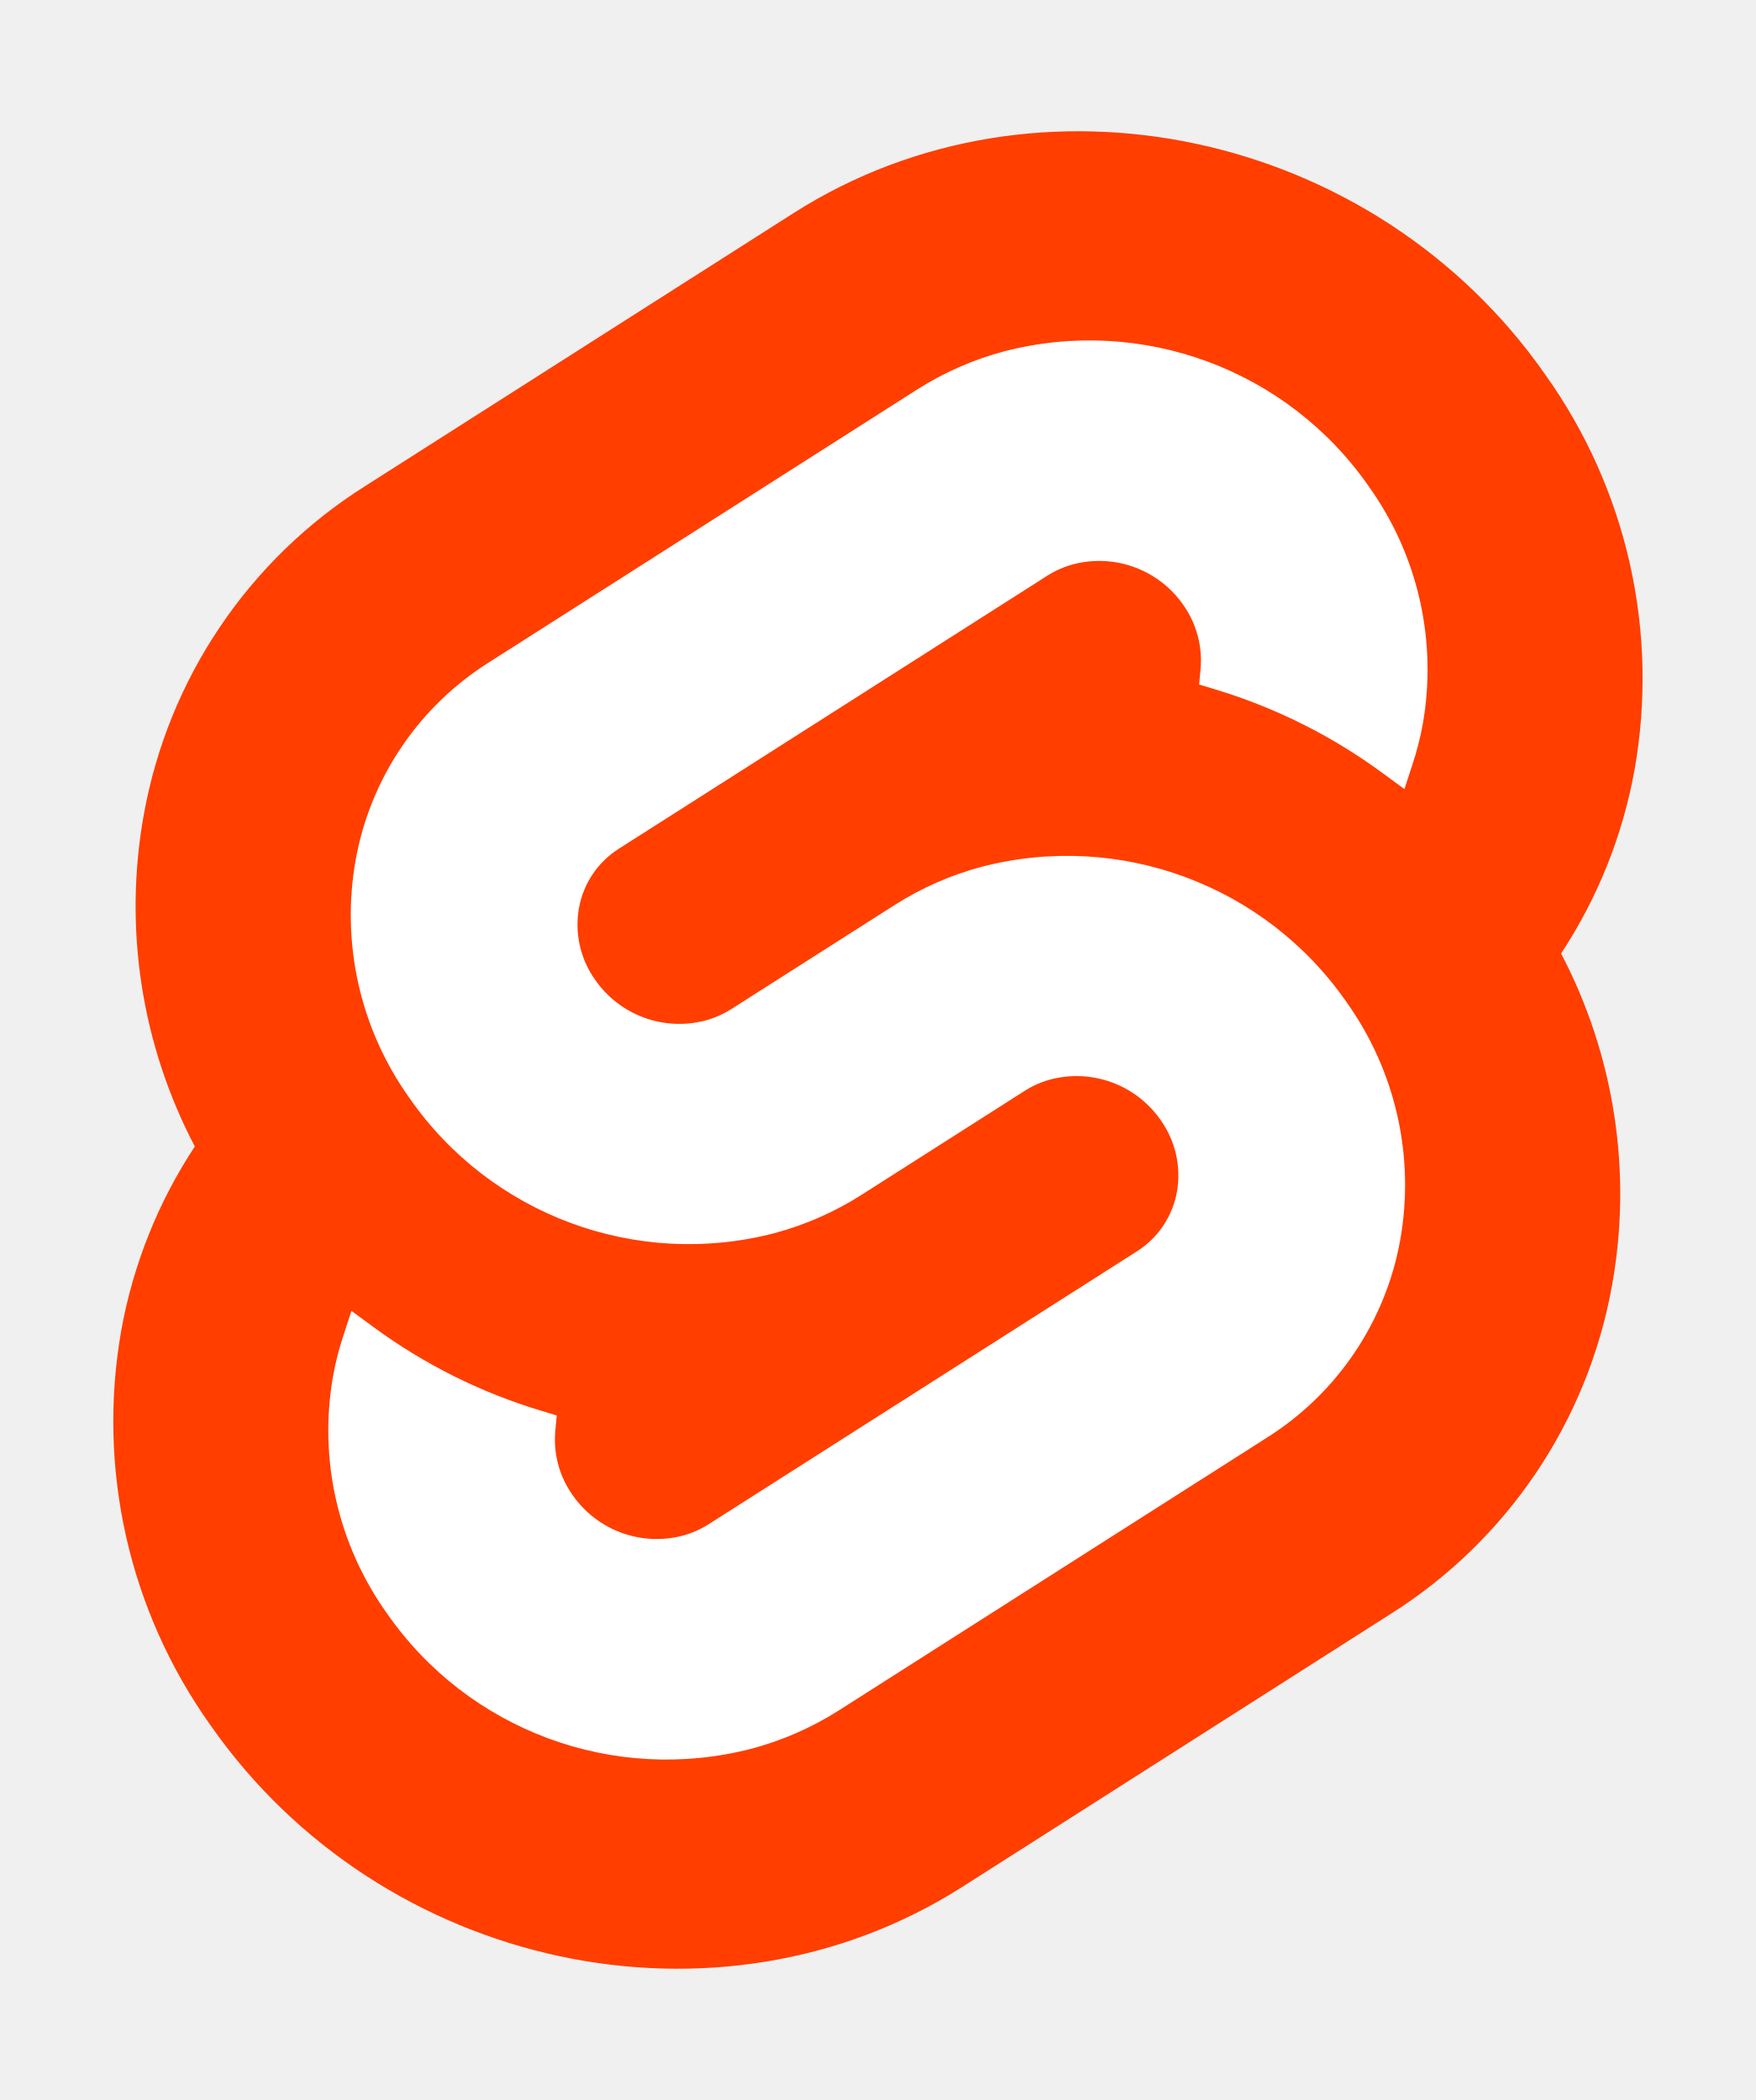
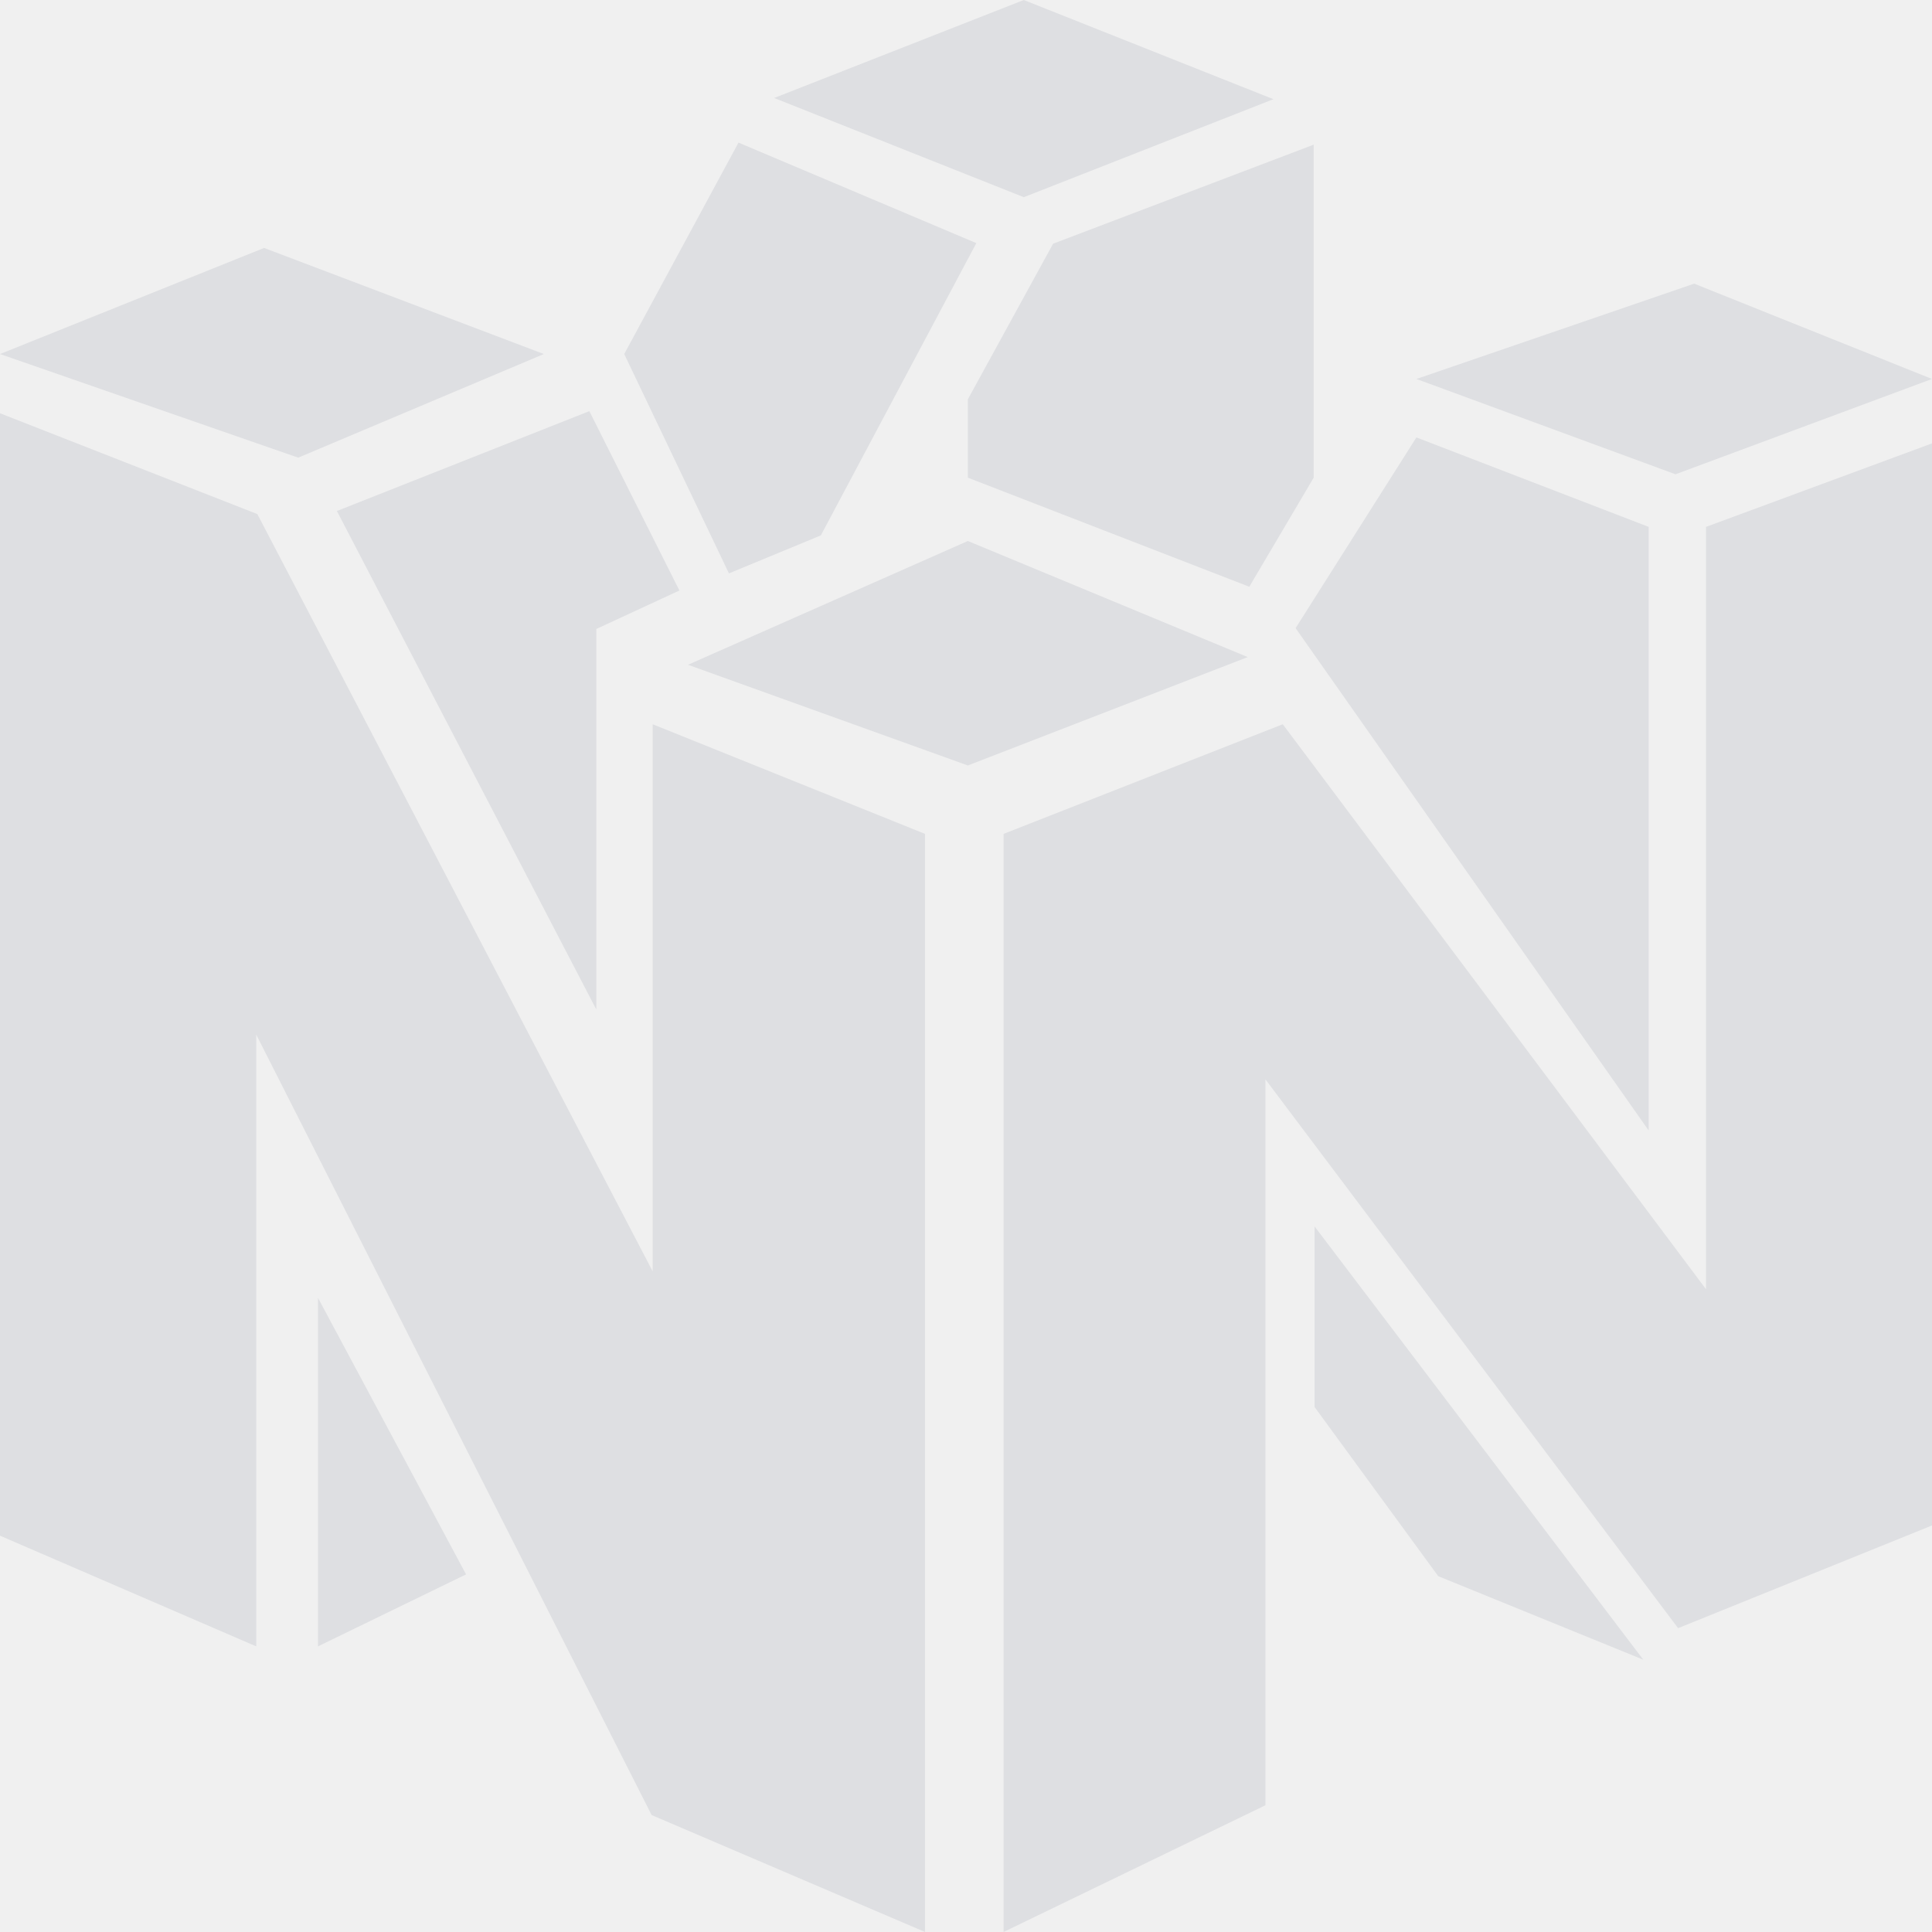
- <svg xmlns="http://www.w3.org/2000/svg" width="107" height="128" viewBox="0 0 107 128">
-   <path d="M94.157 22.819c-10.4-14.885-30.94-19.297-45.792-9.835L22.282 29.608A29.92 29.92 0 0 0 8.764 49.65a31.5 31.5 0 0 0 3.108 20.231 30 30 0 0 0-4.477 11.183 31.9 31.9 0 0 0 5.448 24.116c10.402 14.887 30.942 19.297 45.791 9.835l26.083-16.624A29.92 29.92 0 0 0 98.235 78.35a31.53 31.53 0 0 0-3.105-20.232 30 30 0 0 0 4.474-11.182 31.88 31.88 0 0 0-5.447-24.116" style="fill:#ff3e00" />
-   <path d="M45.817 106.582a20.72 20.72 0 0 1-22.237-8.243 19.17 19.17 0 0 1-3.277-14.503 18 18 0 0 1 .624-2.435l.49-1.498 1.337.981a33.6 33.6 0 0 0 10.203 5.098l.97.294-.09.968a5.85 5.85 0 0 0 1.052 3.878 6.24 6.24 0 0 0 6.695 2.485 5.8 5.8 0 0 0 1.603-.704L69.27 76.28a5.43 5.43 0 0 0 2.45-3.631 5.8 5.8 0 0 0-.987-4.371 6.24 6.24 0 0 0-6.698-2.487 5.7 5.7 0 0 0-1.6.704l-9.953 6.345a19 19 0 0 1-5.296 2.326 20.72 20.72 0 0 1-22.237-8.243 19.17 19.17 0 0 1-3.277-14.502 17.99 17.99 0 0 1 8.13-12.052l26.081-16.623a19 19 0 0 1 5.3-2.329 20.72 20.72 0 0 1 22.237 8.243 19.17 19.17 0 0 1 3.277 14.503 18 18 0 0 1-.624 2.435l-.49 1.498-1.337-.98a33.6 33.6 0 0 0-10.203-5.1l-.97-.294.09-.968a5.86 5.86 0 0 0-1.052-3.878 6.24 6.24 0 0 0-6.696-2.485 5.8 5.8 0 0 0-1.602.704L37.73 51.72a5.42 5.42 0 0 0-2.449 3.63 5.79 5.79 0 0 0 .986 4.372 6.24 6.24 0 0 0 6.698 2.486 5.8 5.8 0 0 0 1.602-.704l9.952-6.342a19 19 0 0 1 5.295-2.328 20.72 20.72 0 0 1 22.237 8.242 19.17 19.17 0 0 1 3.277 14.503 18 18 0 0 1-8.13 12.053l-26.081 16.622a19 19 0 0 1-5.3 2.328" style="fill:#fff" />
+ <svg xmlns="http://www.w3.org/2000/svg" viewBox="0 0 512 512">
+   <path d="M0 0h512v512H0z" fill="none" />
+   <path fill="#dedfe2" d="M444.716 431.48L335.35 286.04v192.375L265.958 512V220.986l73.988-29.054L452.113 341.66V139.628L512 117.5v286.768zM123.51 417.234l-39.24-73.287v92.362zM245.14 512V220.986l-72.172-29.054v144.991L68.198 136.237L0 109.517v297.456l67.905 29.337V274.18L172.69 481.006zm190.345-72.164L348.38 325.02v47.861l32.767 44.821zM256.492 126.589l74.585 28.904l17.065-28.904V38.336l-69.058 26.247l-22.592 41.235zm-38.963 15.298l41.207-77.458l-63.026-26.64l-30.284 56.034l27.75 58.133zm38.963 60.972l74.176-28.726l-74.176-30.766l-74.175 32.806zM69.99 65.707L0 93.823l79.024 27.465l65.106-27.465zM337.473 26.29L271.316 0l-66.153 25.968l66.157 26.29zm37.885 74.141l68.67 25.262L512 100.43l-63.027-25.263zm-195.306 56.064l-23.869-47.538l-66.902 26.465l68.746 132.103V166.69zm195.306-40.575l-32.012 50.544l93.573 133.134v-159.97z" />
</svg>
